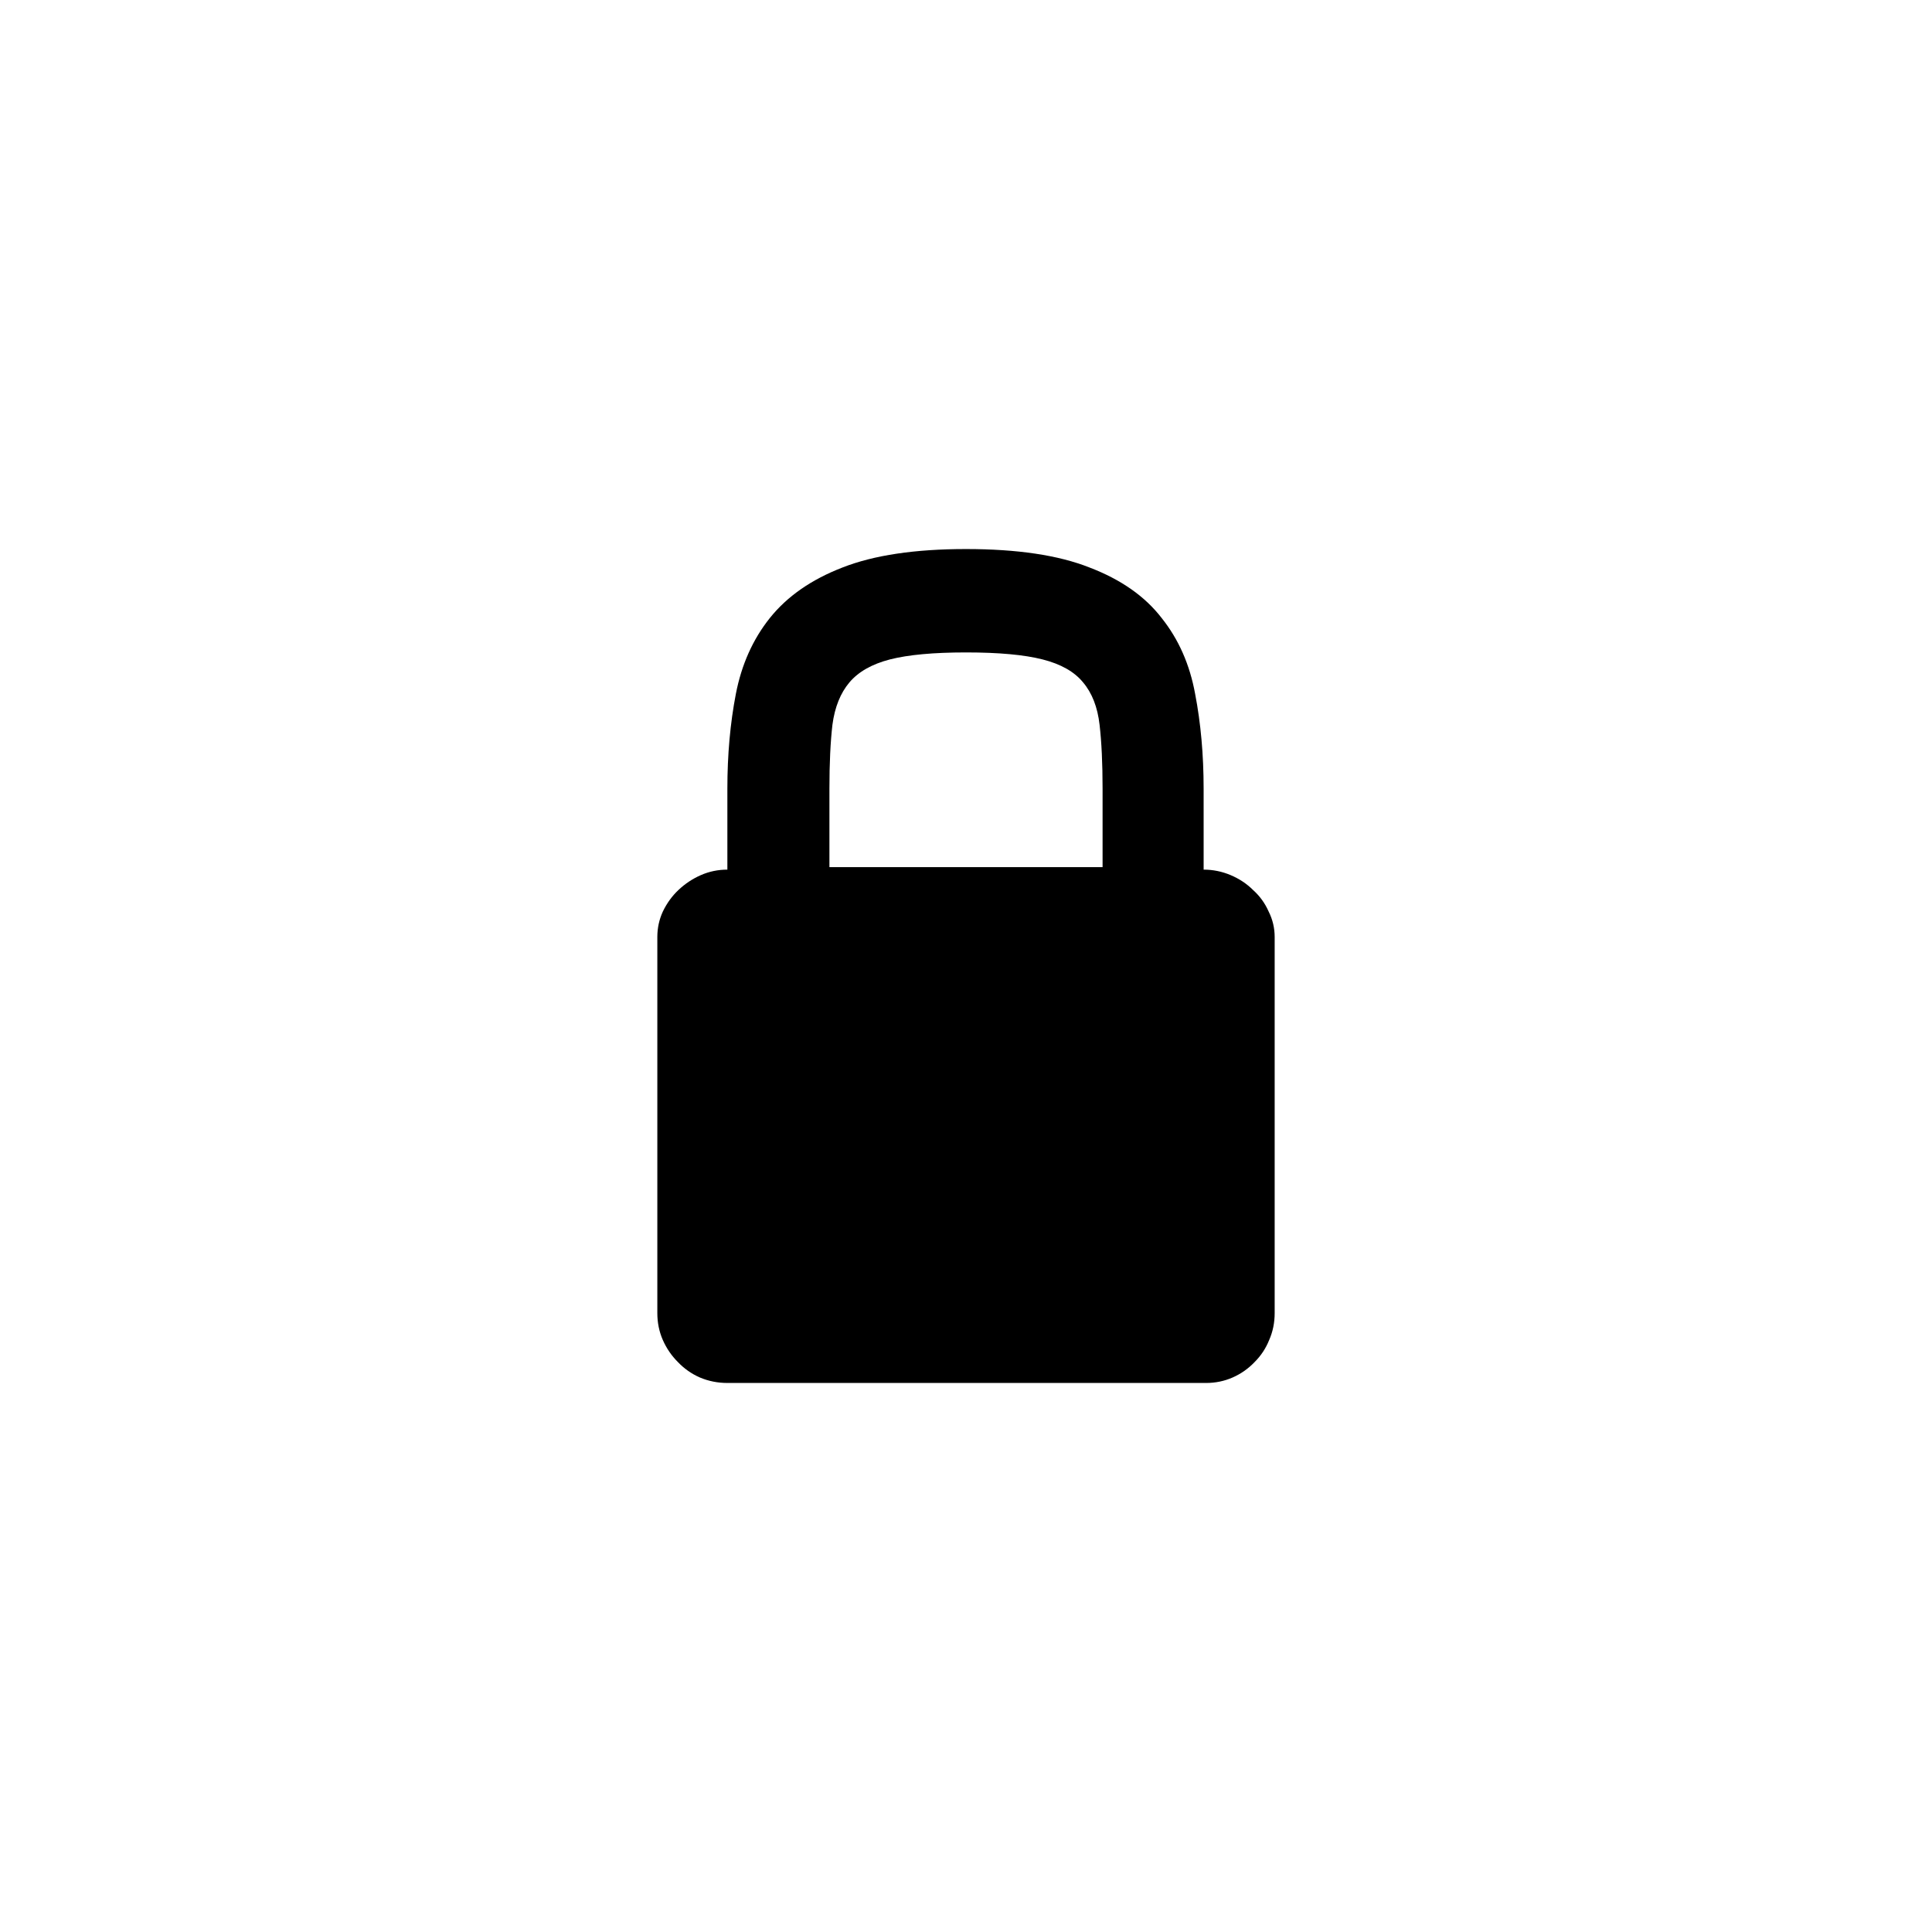
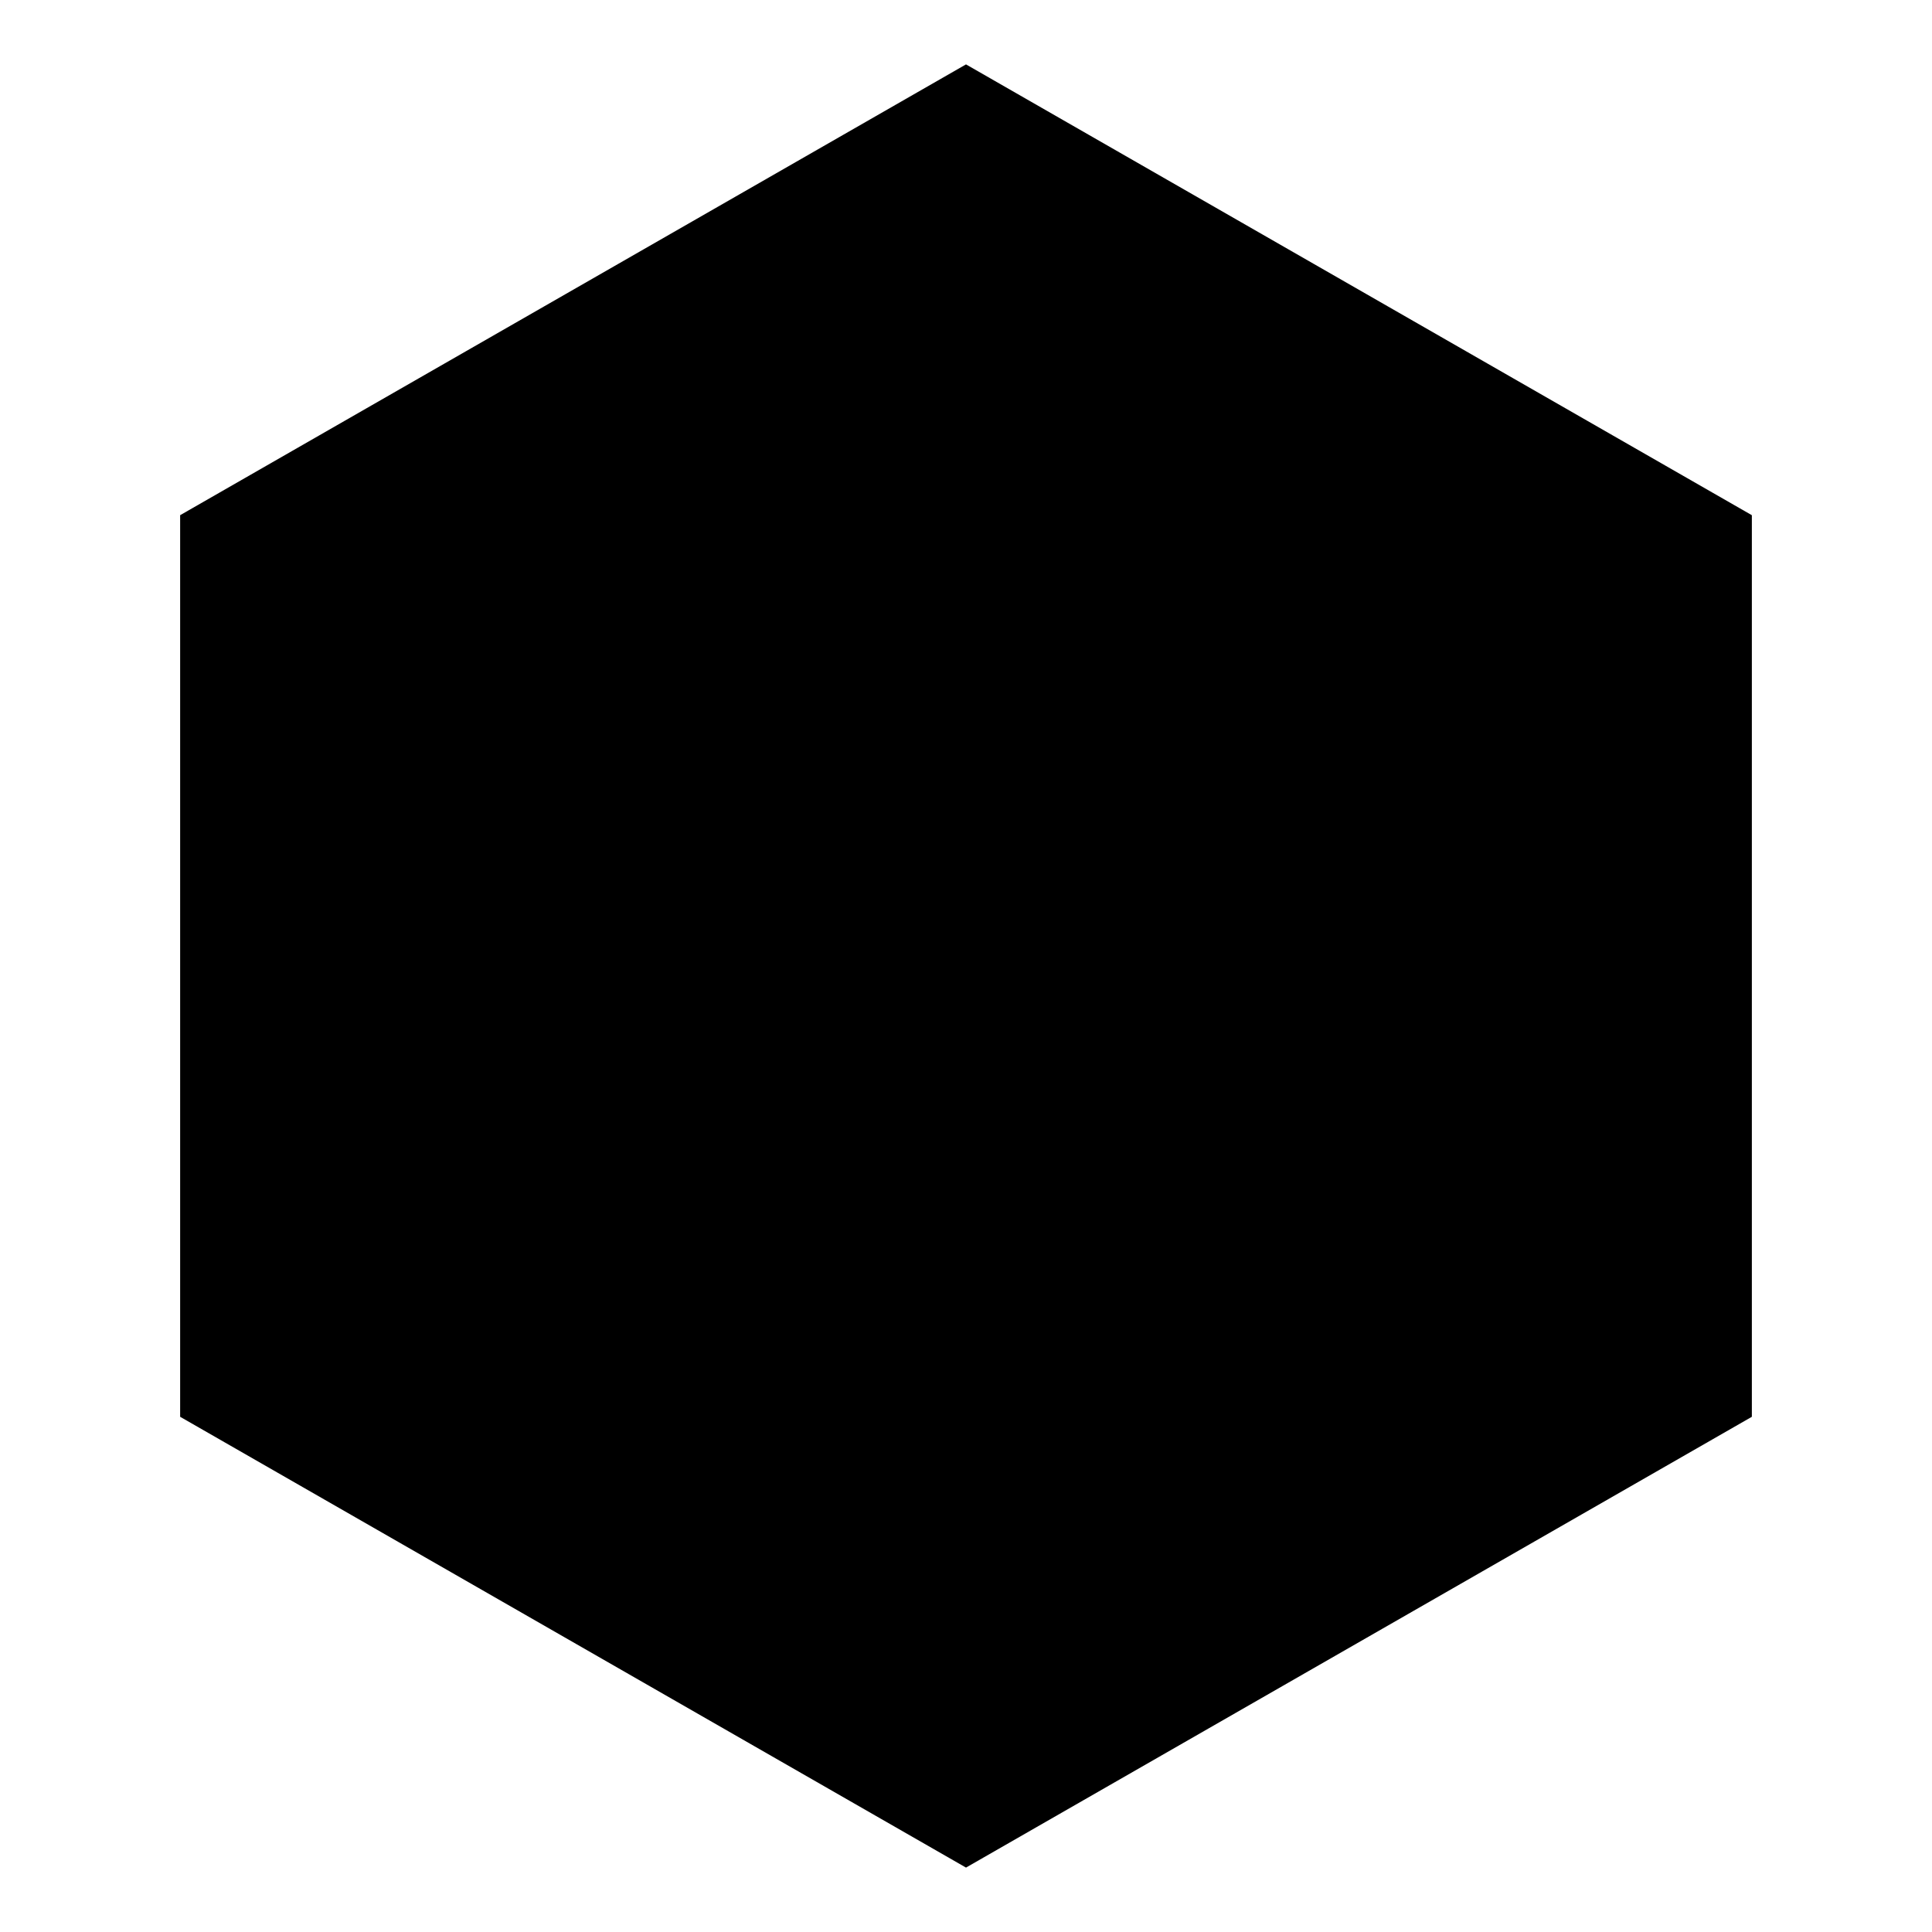
<svg xmlns="http://www.w3.org/2000/svg" width="150" height="150" viewBox="0 0 150 150" version="1.1" id="svg5256">
  <defs id="defs5250">
    </defs>
  <g id="layer1">
-     <path d="m 93.45,67.518 q 1.088,0 2.097,0.426 1.01,0.426 1.748,1.163 0.777,0.698 1.204,1.667 0.466,0.93 0.466,1.977 v 29.194 q 0,1.124 -0.427,2.094 -0.388,0.969 -1.126,1.706 -0.738,0.775 -1.709,1.202 -0.971,0.426 -2.059,0.426 H 56.472 q -1.126,0 -2.136,-0.426 -0.971,-0.427 -1.709,-1.202 -0.738,-0.737 -1.165,-1.706 Q 51.035,103.069 51.035,101.945 V 72.751 q 0,-1.047 0.427,-1.977 0.466,-0.969 1.204,-1.667 0.777,-0.737 1.748,-1.163 0.971,-0.426 2.059,-0.426 v -6.281 q 0,-3.954 0.66,-7.366 0.66,-3.412 2.641,-5.893 2.02,-2.52 5.632,-3.916 3.651,-1.434 9.594,-1.434 5.982,0 9.594,1.434 3.651,1.396 5.593,3.916 1.981,2.481 2.602,5.893 0.66,3.412 0.66,7.366 z M 64.396,61.237 v 6.087 h 21.208 v -6.087 q 0,-2.946 -0.233,-4.962 -0.233,-2.055 -1.282,-3.295 -1.01,-1.241 -3.146,-1.783 -2.136,-0.543 -5.943,-0.543 -3.768,0 -5.904,0.543 -2.097,0.543 -3.146,1.783 -1.049,1.241 -1.321,3.295 -0.233,2.016 -0.233,4.962 z" id="path6948" style="font-style:normal;font-weight:normal;font-size:medium;line-height:125%;font-family:sans-serif;letter-spacing:0px;word-spacing:0px;display:inline;opacity:1;vector-effect:none;fill:#000000;fill-opacity:1;stroke:none;stroke-width:0.656;stroke-linecap:round;stroke-linejoin:round;stroke-miterlimit:4;stroke-dasharray:none;stroke-dashoffset:0;stroke-opacity:1" />
+     <path id="path16" d="m 136.014,110.583 -61.014,35.226 -61.014,-35.226 0,-70.453 L 75,4.904 136.014,40.131 Z" style="stroke-width:1.125" transform="matrix(1,0,0,0.9935743,7.6293945e-6,0.1270798)" />
  </g>
</svg>
